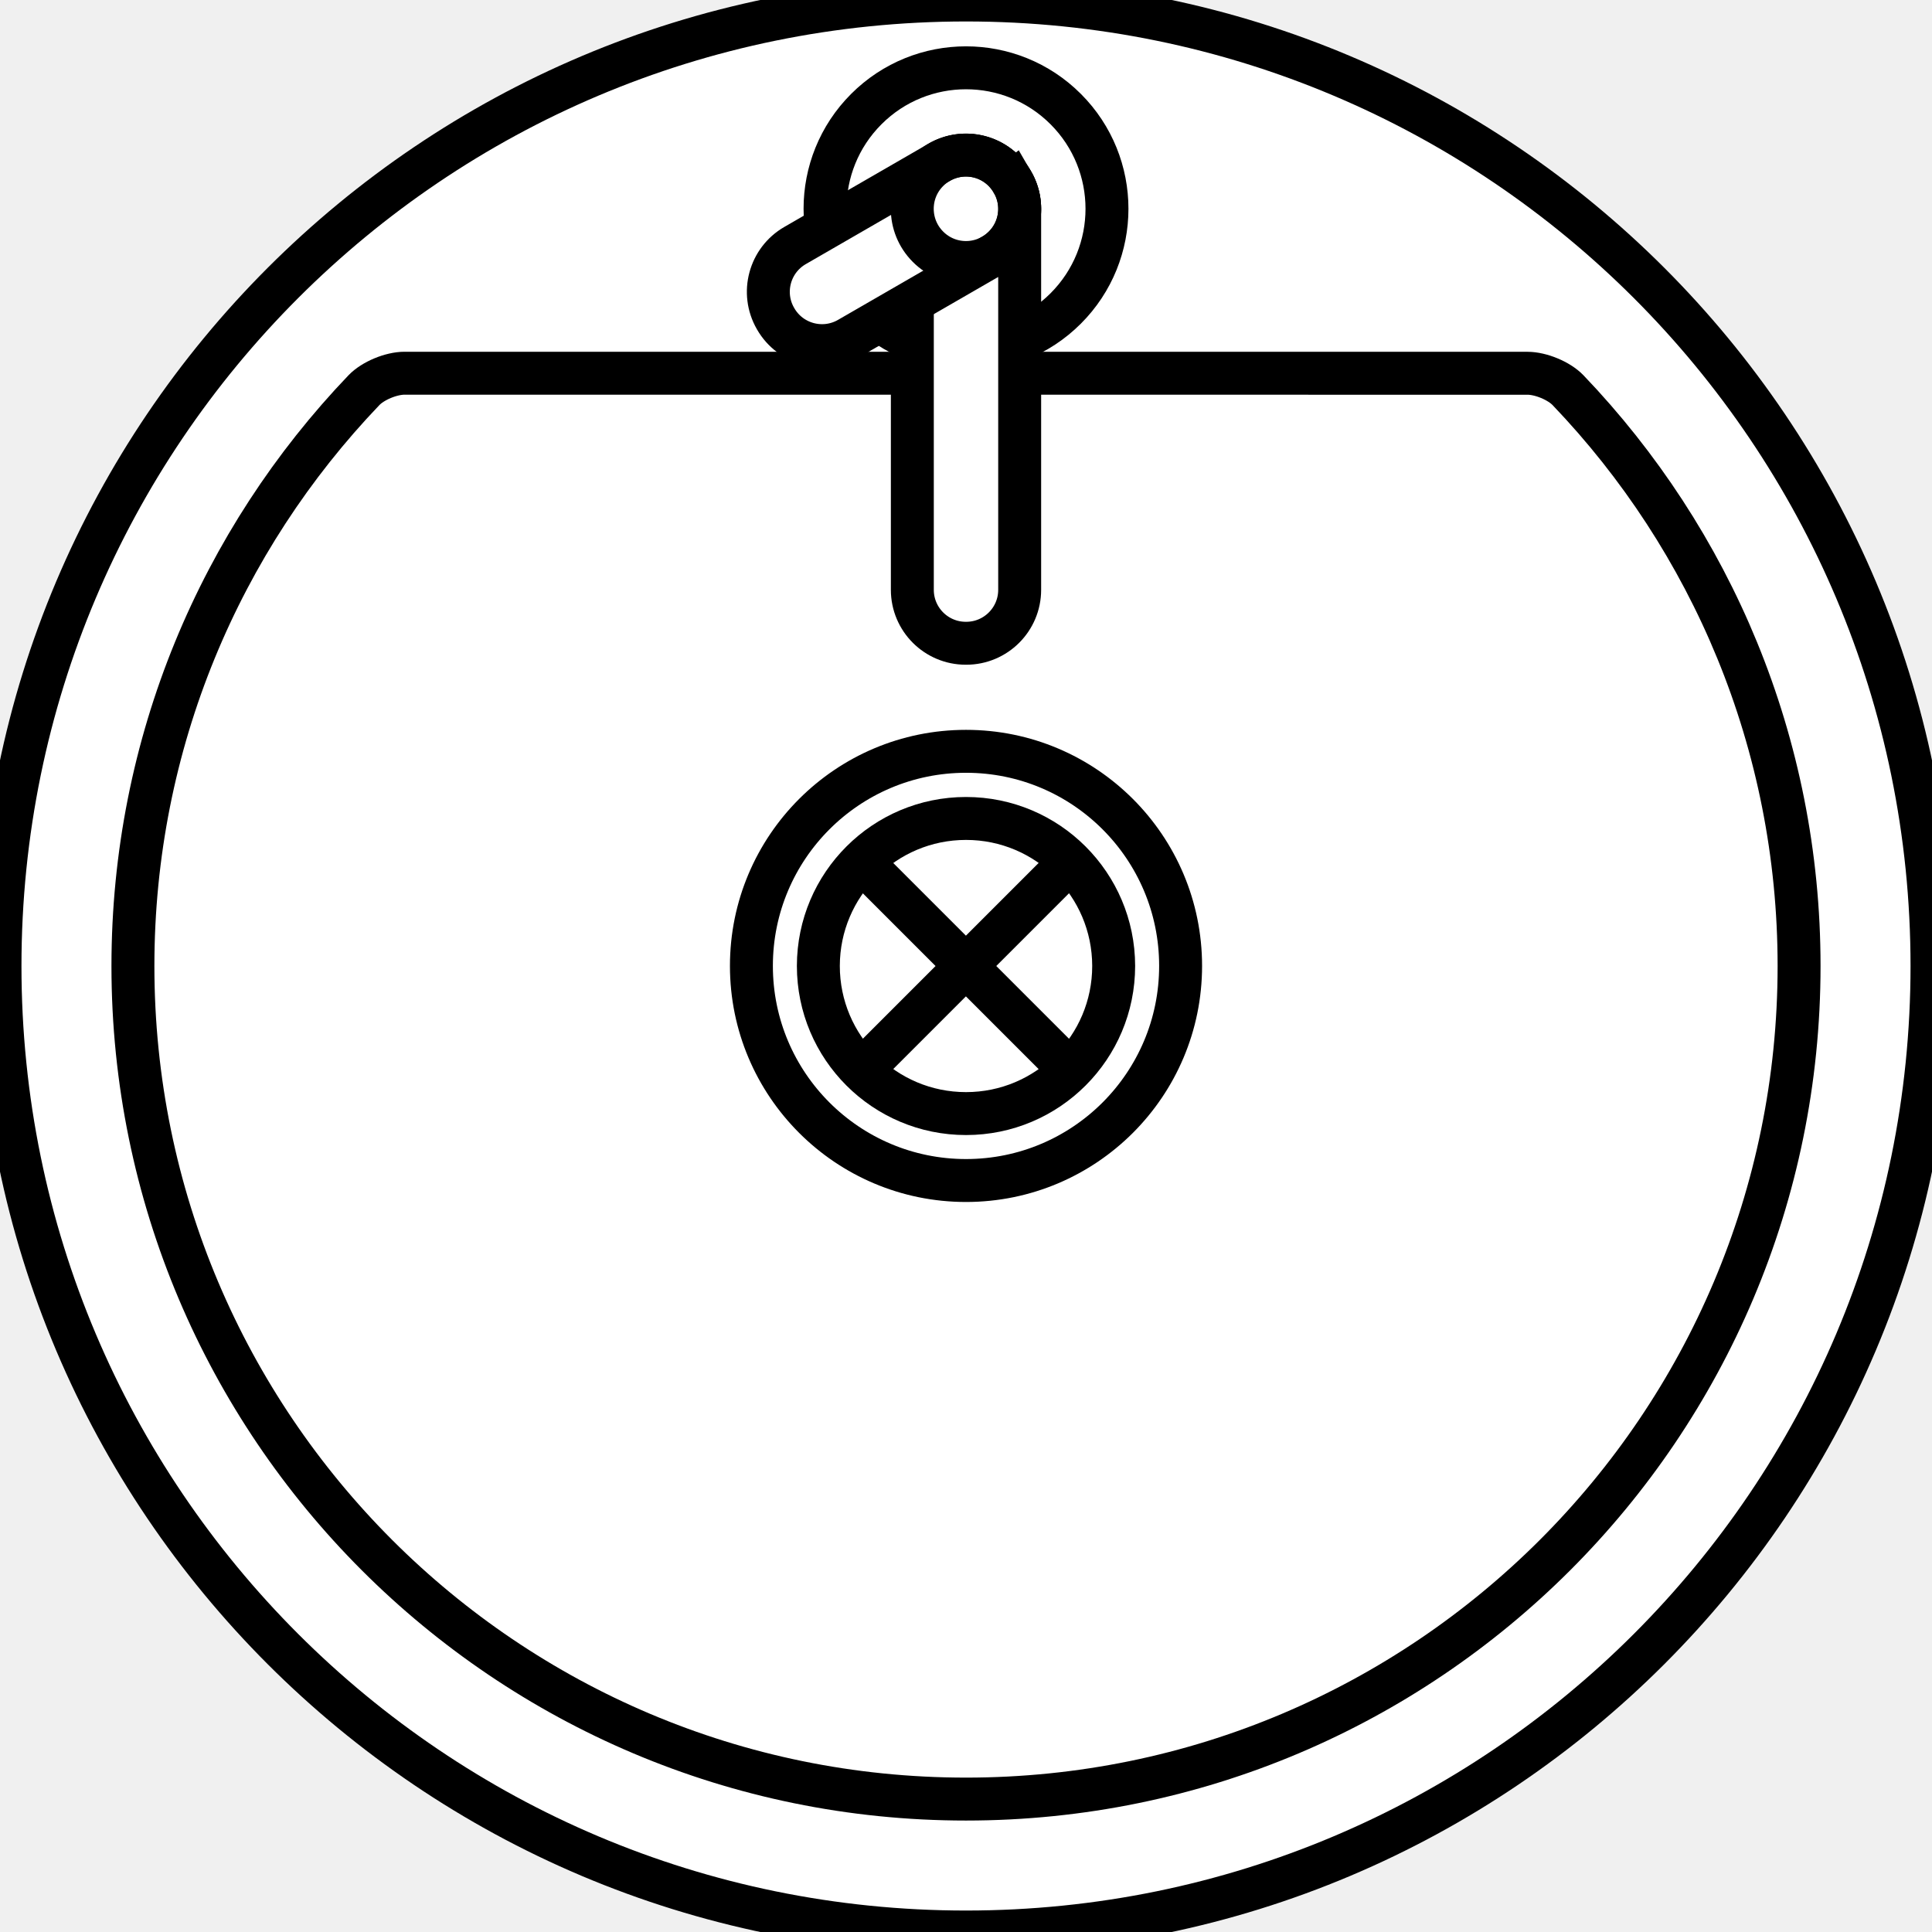
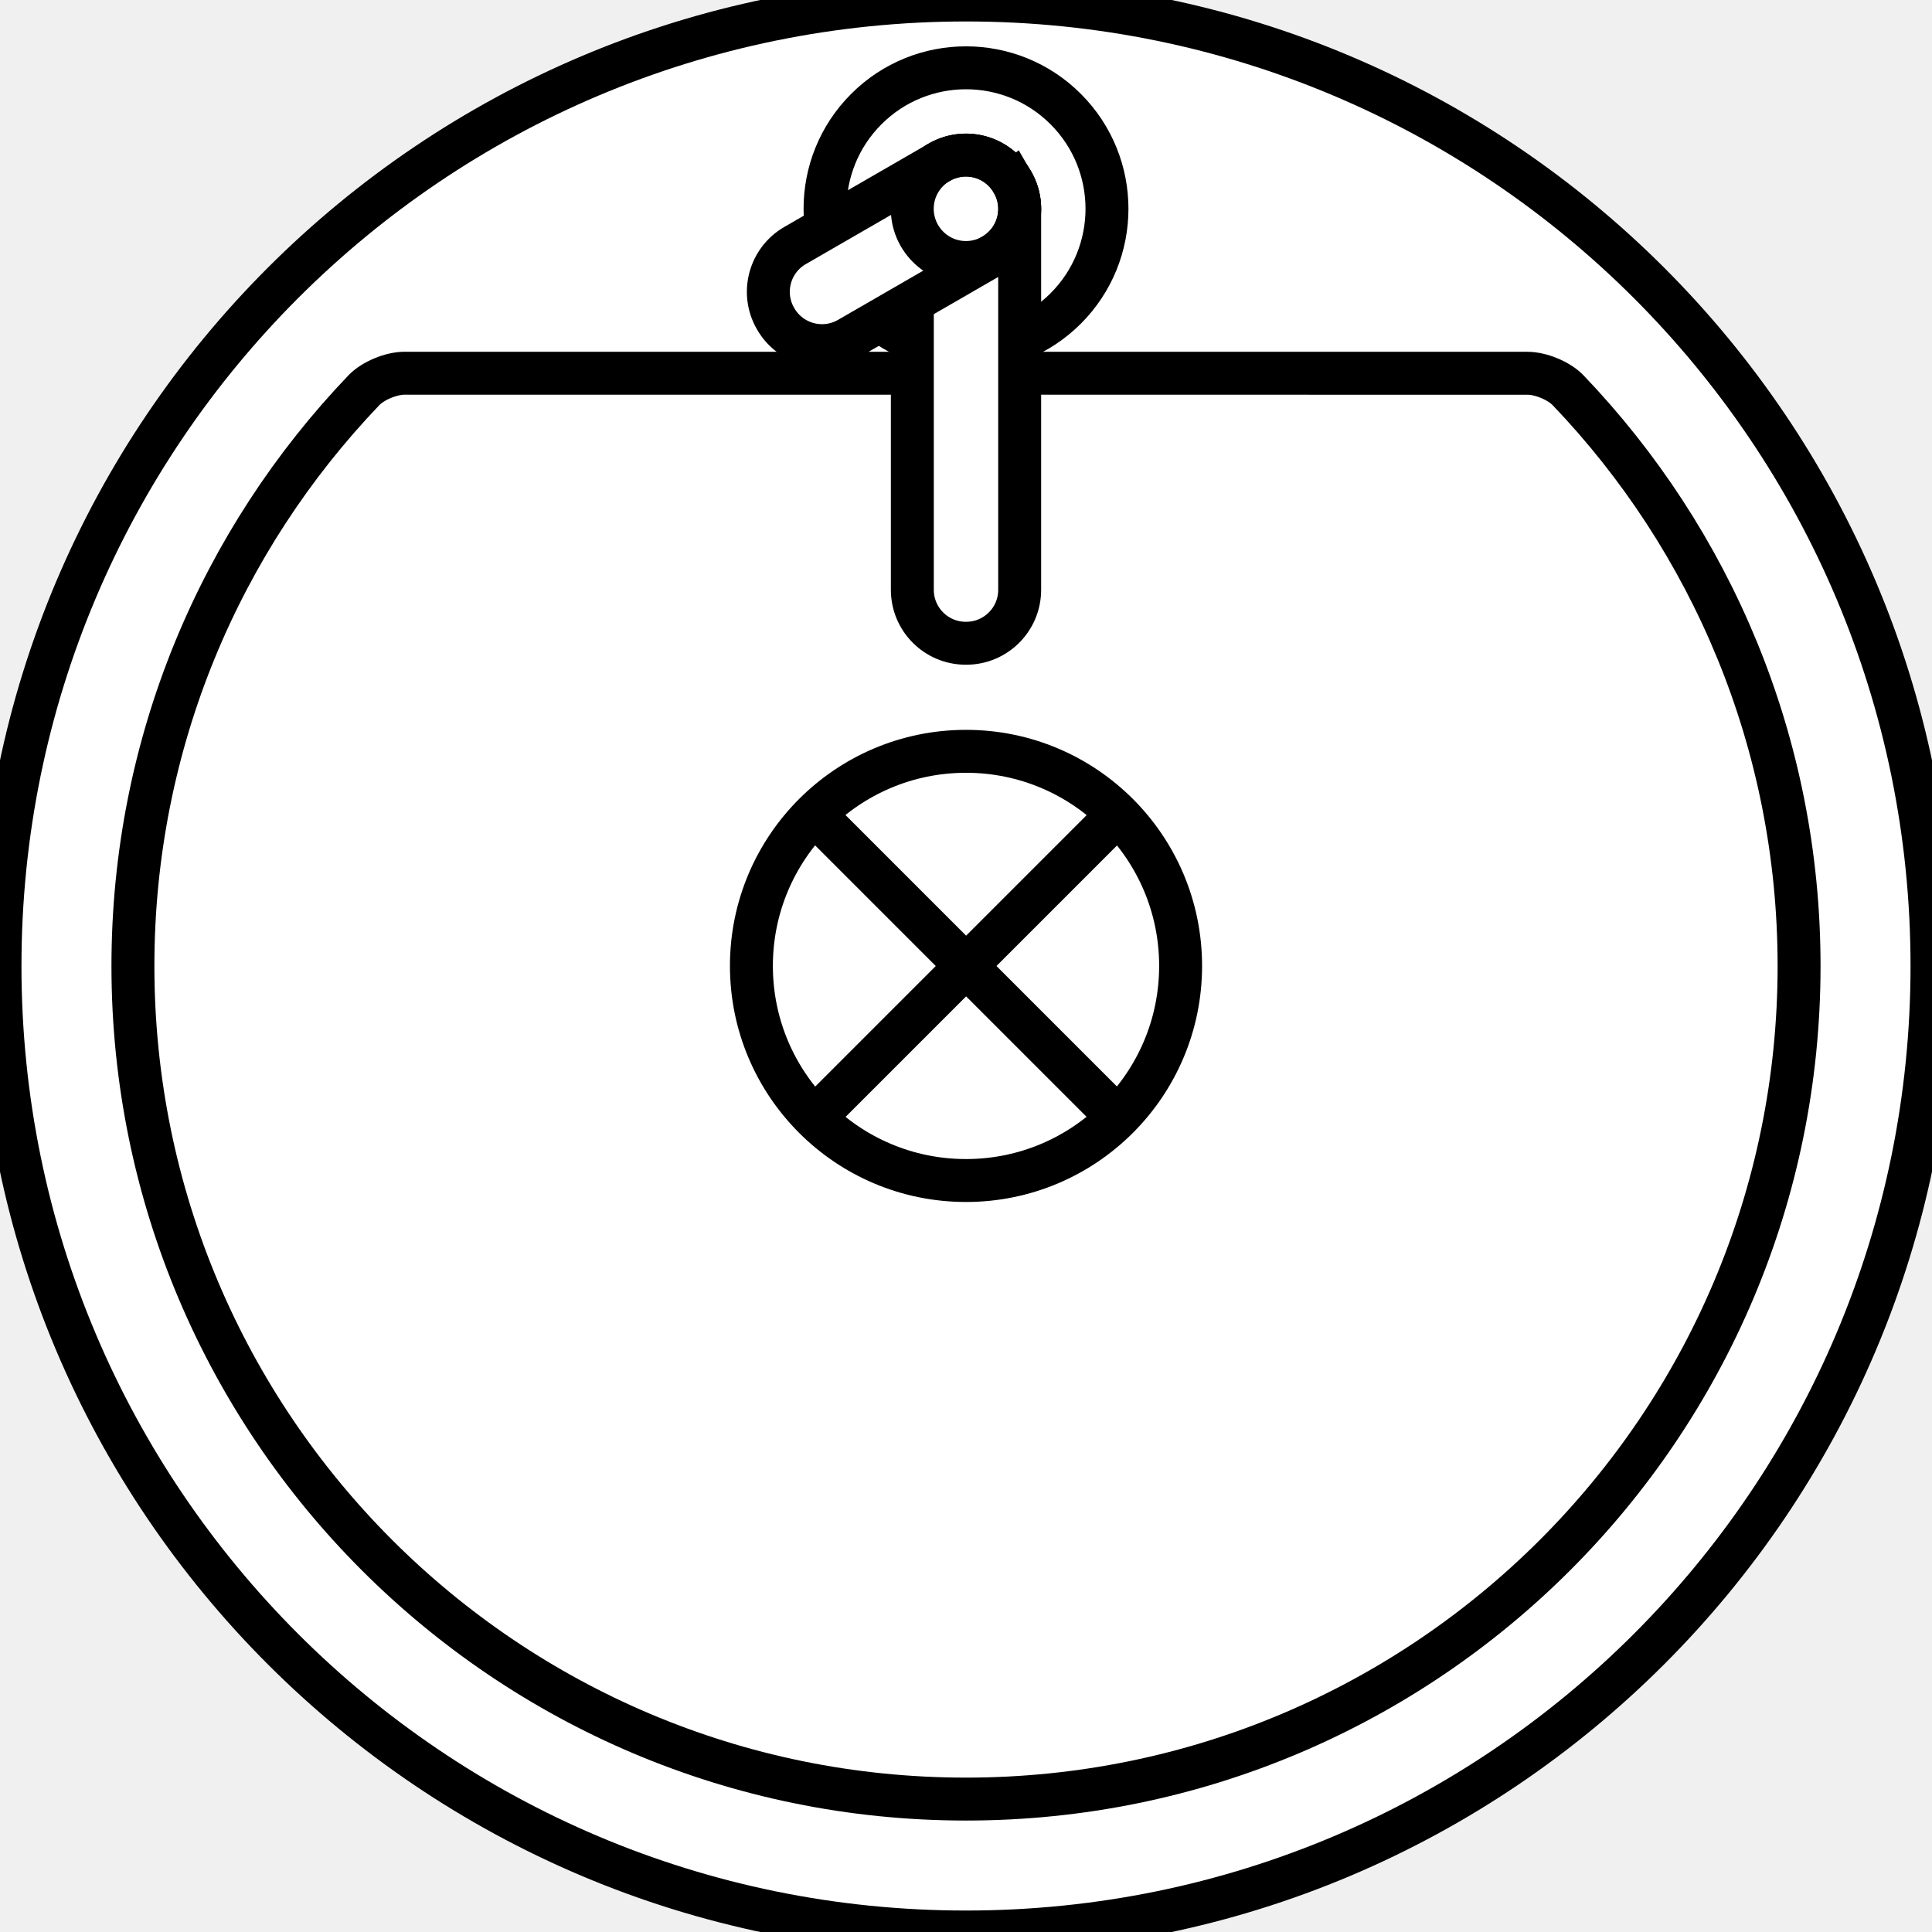
<svg xmlns="http://www.w3.org/2000/svg" stroke-width="1" width="45" height="45" viewBox="0 0 45 45" preserveAspectRatio="none" version="1.1" id="svg22" vector-effect="non-scaling-stroke">
  <path vector-effect="non-scaling-stroke" stroke-width="1" id="path6" style="opacity:1;fill:#ffffff;stroke-width:1;stroke-miterlimit:7.7;stroke:#000000;stroke-opacity:1;vector-effect:non-scaling-stroke" d="M 45,22.5 A 22.5,22.5 0 0 1 22.5,45 22.5,22.5 0 0 1 0,22.5 22.5,22.5 0 0 1 22.5,0 22.5,22.5 0 0 1 45,22.5 Z" />
  <defs id="defs1">
    <style id="style1">.C1 {stroke: #000000; stroke-width:1; stroke-opacity: 1.000; fill: none; fill-opacity: 1.000;}</style>
  </defs>
  <path vector-effect="non-scaling-stroke" stroke-width="1" id="path7" style="opacity:1;fill:none;fill-opacity:1;stroke:#000000;stroke-width:1;stroke-miterlimit:7.7;stroke-opacity:1;vector-effect:non-scaling-stroke" d="M 36.524,9.09 C 39.857,12.574 41.904,17.298 41.904,22.5 41.904,33.216 33.216,41.904 22.5,41.904 11.784,41.904 3.096,33.216 3.096,22.5 c 0,-5.203 2.047,-9.927 5.38,-13.411 0.212,-0.222 0.638,-0.396 0.945,-0.396 L 35.579,8.694 c 0.307,4.5e-6 0.733,0.174 0.945,0.396 z" />
  <g id="g6" transform="translate(-4.999812,1.069721)">
    <path style="display:inline;vector-effect:non-scaling-stroke;fill:none;fill-opacity:1;stroke:#000000;stroke-width:1;stroke-opacity:1" stroke-width="1" d="m 29.822,6.115 c -1.282,1.282 -3.362,1.282 -4.644,0 -1.282,-1.282 -1.282,-3.362 0,-4.644 1.282,-1.282 3.362,-1.282 4.644,8e-7 1.282,1.282 1.282,3.362 0,4.644" class="C1" vector-effect="non-scaling-stroke" id="path22-8-7-8" />
    <path vector-effect="non-scaling-stroke" stroke-width="1" id="rect2" style="display:inline;fill:#ffffff;fill-opacity:1;stroke:#000000;stroke-width:1;stroke-miterlimit:7.7;stroke-opacity:1;vector-effect:non-scaling-stroke" d="m 27.5,2.548 a 1.25,1.25 45.004 0 1 1.25,1.25 l -1.37e-4,8.87 a 1.245,1.245 135 0 1 -1.245,1.245 h -0.01 a 1.245,1.245 45 0 1 -1.245,-1.245 l 1.37e-4,-8.87 a 1.25,1.25 135 0 1 1.25,-1.25 z" />
    <path vector-effect="non-scaling-stroke" stroke-width="1" id="rect2-6" style="display:inline;fill:#ffffff;fill-opacity:1;stroke:#000000;stroke-width:1;stroke-miterlimit:7.7;stroke-opacity:1;vector-effect:non-scaling-stroke" d="m 27.49,2.548 h 0.02 a 1.24,1.24 45.001 0 1 1.24,1.24 L 28.75,7.669 A 1.245,1.245 135.001 0 1 27.505,8.914 h -0.01 A 1.245,1.245 45.001 0 1 26.25,7.669 l 1.07e-4,-3.88 a 1.24,1.24 135.001 0 1 1.24,-1.24 z" transform="rotate(60,27.49982,3.793445)" />
    <path style="display:inline;opacity:1;vector-effect:non-scaling-stroke;fill:none;fill-opacity:1;stroke:#000000;stroke-width:1;stroke-opacity:1" stroke-width="1" d="m 28.384,4.678 c -0.489,0.489 -1.281,0.489 -1.769,0 -0.489,-0.489 -0.489,-1.281 0,-1.769 0.489,-0.489 1.281,-0.489 1.769,3e-7 0.489,0.489 0.489,1.281 0,1.769" class="C1" vector-effect="non-scaling-stroke" id="path22-8-7" />
  </g>
  <g id="planner-fixed-0" transform="matrix(4.724411,0,0,4.724409,-159.0589,-21.24999)" style="display:inline;stroke:#000000;stroke-width:1;stroke-opacity:1">
    <path vector-effect="non-scaling-stroke" stroke-width="1" id="path1-68" style="vector-effect:non-scaling-stroke;fill:#ffffff;stroke:#000000;stroke-width:1;stroke-miterlimit:7.7;stroke-opacity:1" d="m 39.488,9.26 a 1.058,1.058 0 0 1 -1.058,1.058 1.058,1.058 0 0 1 -1.058,-1.058 1.058,1.058 0 0 1 1.058,-1.058 1.058,1.058 0 0 1 1.058,1.058 z" />
-     <path vector-effect="non-scaling-stroke" stroke-width="1" id="path1-68-1" style="vector-effect:non-scaling-stroke;fill:#ffffff;fill-opacity:1;stroke:#000000;stroke-width:1;stroke-miterlimit:7.7;stroke-opacity:1" d="M 39.158,9.26 A 0.728,0.728 0 0 1 38.43,9.988 0.728,0.728 0 0 1 37.702,9.26 0.728,0.728 0 0 1 38.43,8.533 0.728,0.728 0 0 1 39.158,9.26 Z" />
-     <path vector-effect="non-scaling-stroke" stroke-width="1" id="path8" style="vector-effect:non-scaling-stroke;fill:#ffffff;stroke:#000000;stroke-width:1;stroke-miterlimit:7.7;stroke-opacity:1" d="m 37.915,8.746 1.029,1.029 m 0,-1.029 -1.029,1.029" />
+     <path vector-effect="non-scaling-stroke" stroke-width="1" id="path1-68-1" style="display:none;vector-effect:non-scaling-stroke;fill:#ffffff;fill-opacity:1;stroke:#000000;stroke-width:1;stroke-miterlimit:7.7;stroke-opacity:1" d="M 39.158,9.26 A 0.728,0.728 0 0 1 38.43,9.988 0.728,0.728 0 0 1 37.702,9.26 0.728,0.728 0 0 1 38.43,8.533 0.728,0.728 0 0 1 39.158,9.26 Z" />
+     <path vector-effect="non-scaling-stroke" stroke-width="1" id="path8" style="vector-effect:non-scaling-stroke;fill:#ffffff;stroke:#000000;stroke-width:1;stroke-miterlimit:7.7;stroke-opacity:1" d="m 37.682,8.512 1.497,1.497 m 0,-1.497 -1.497,1.497" />
  </g>
</svg>
